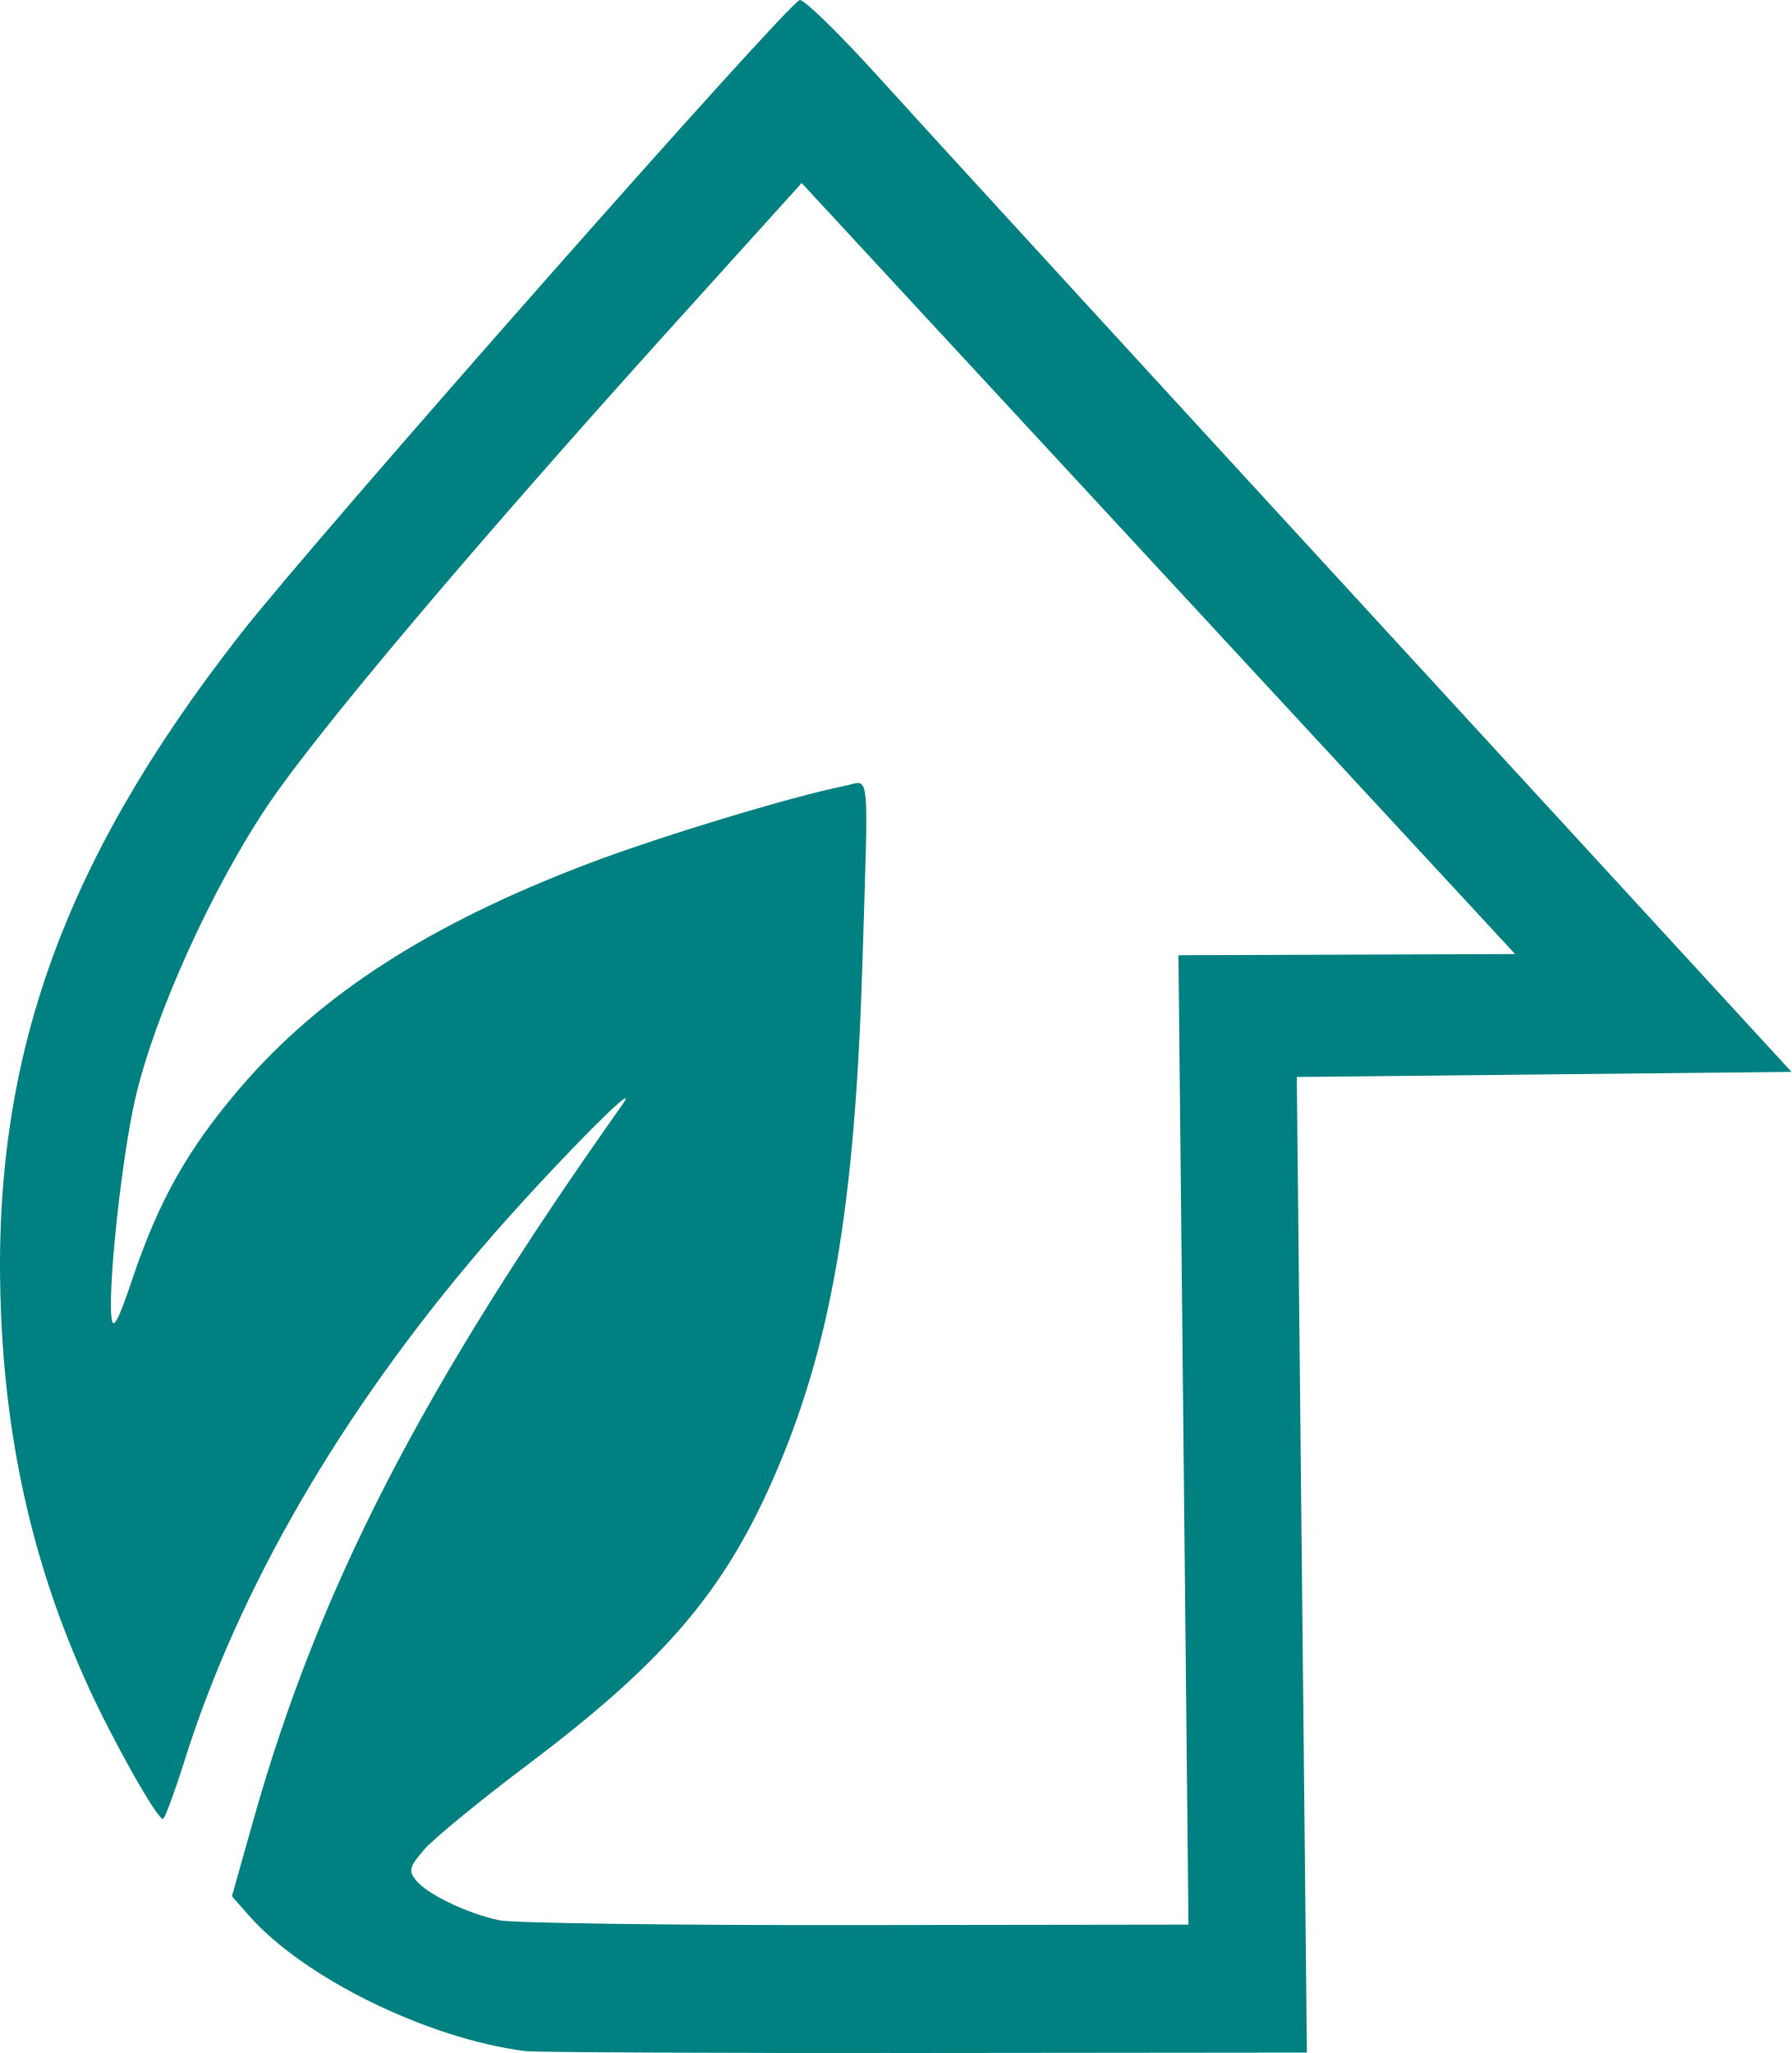
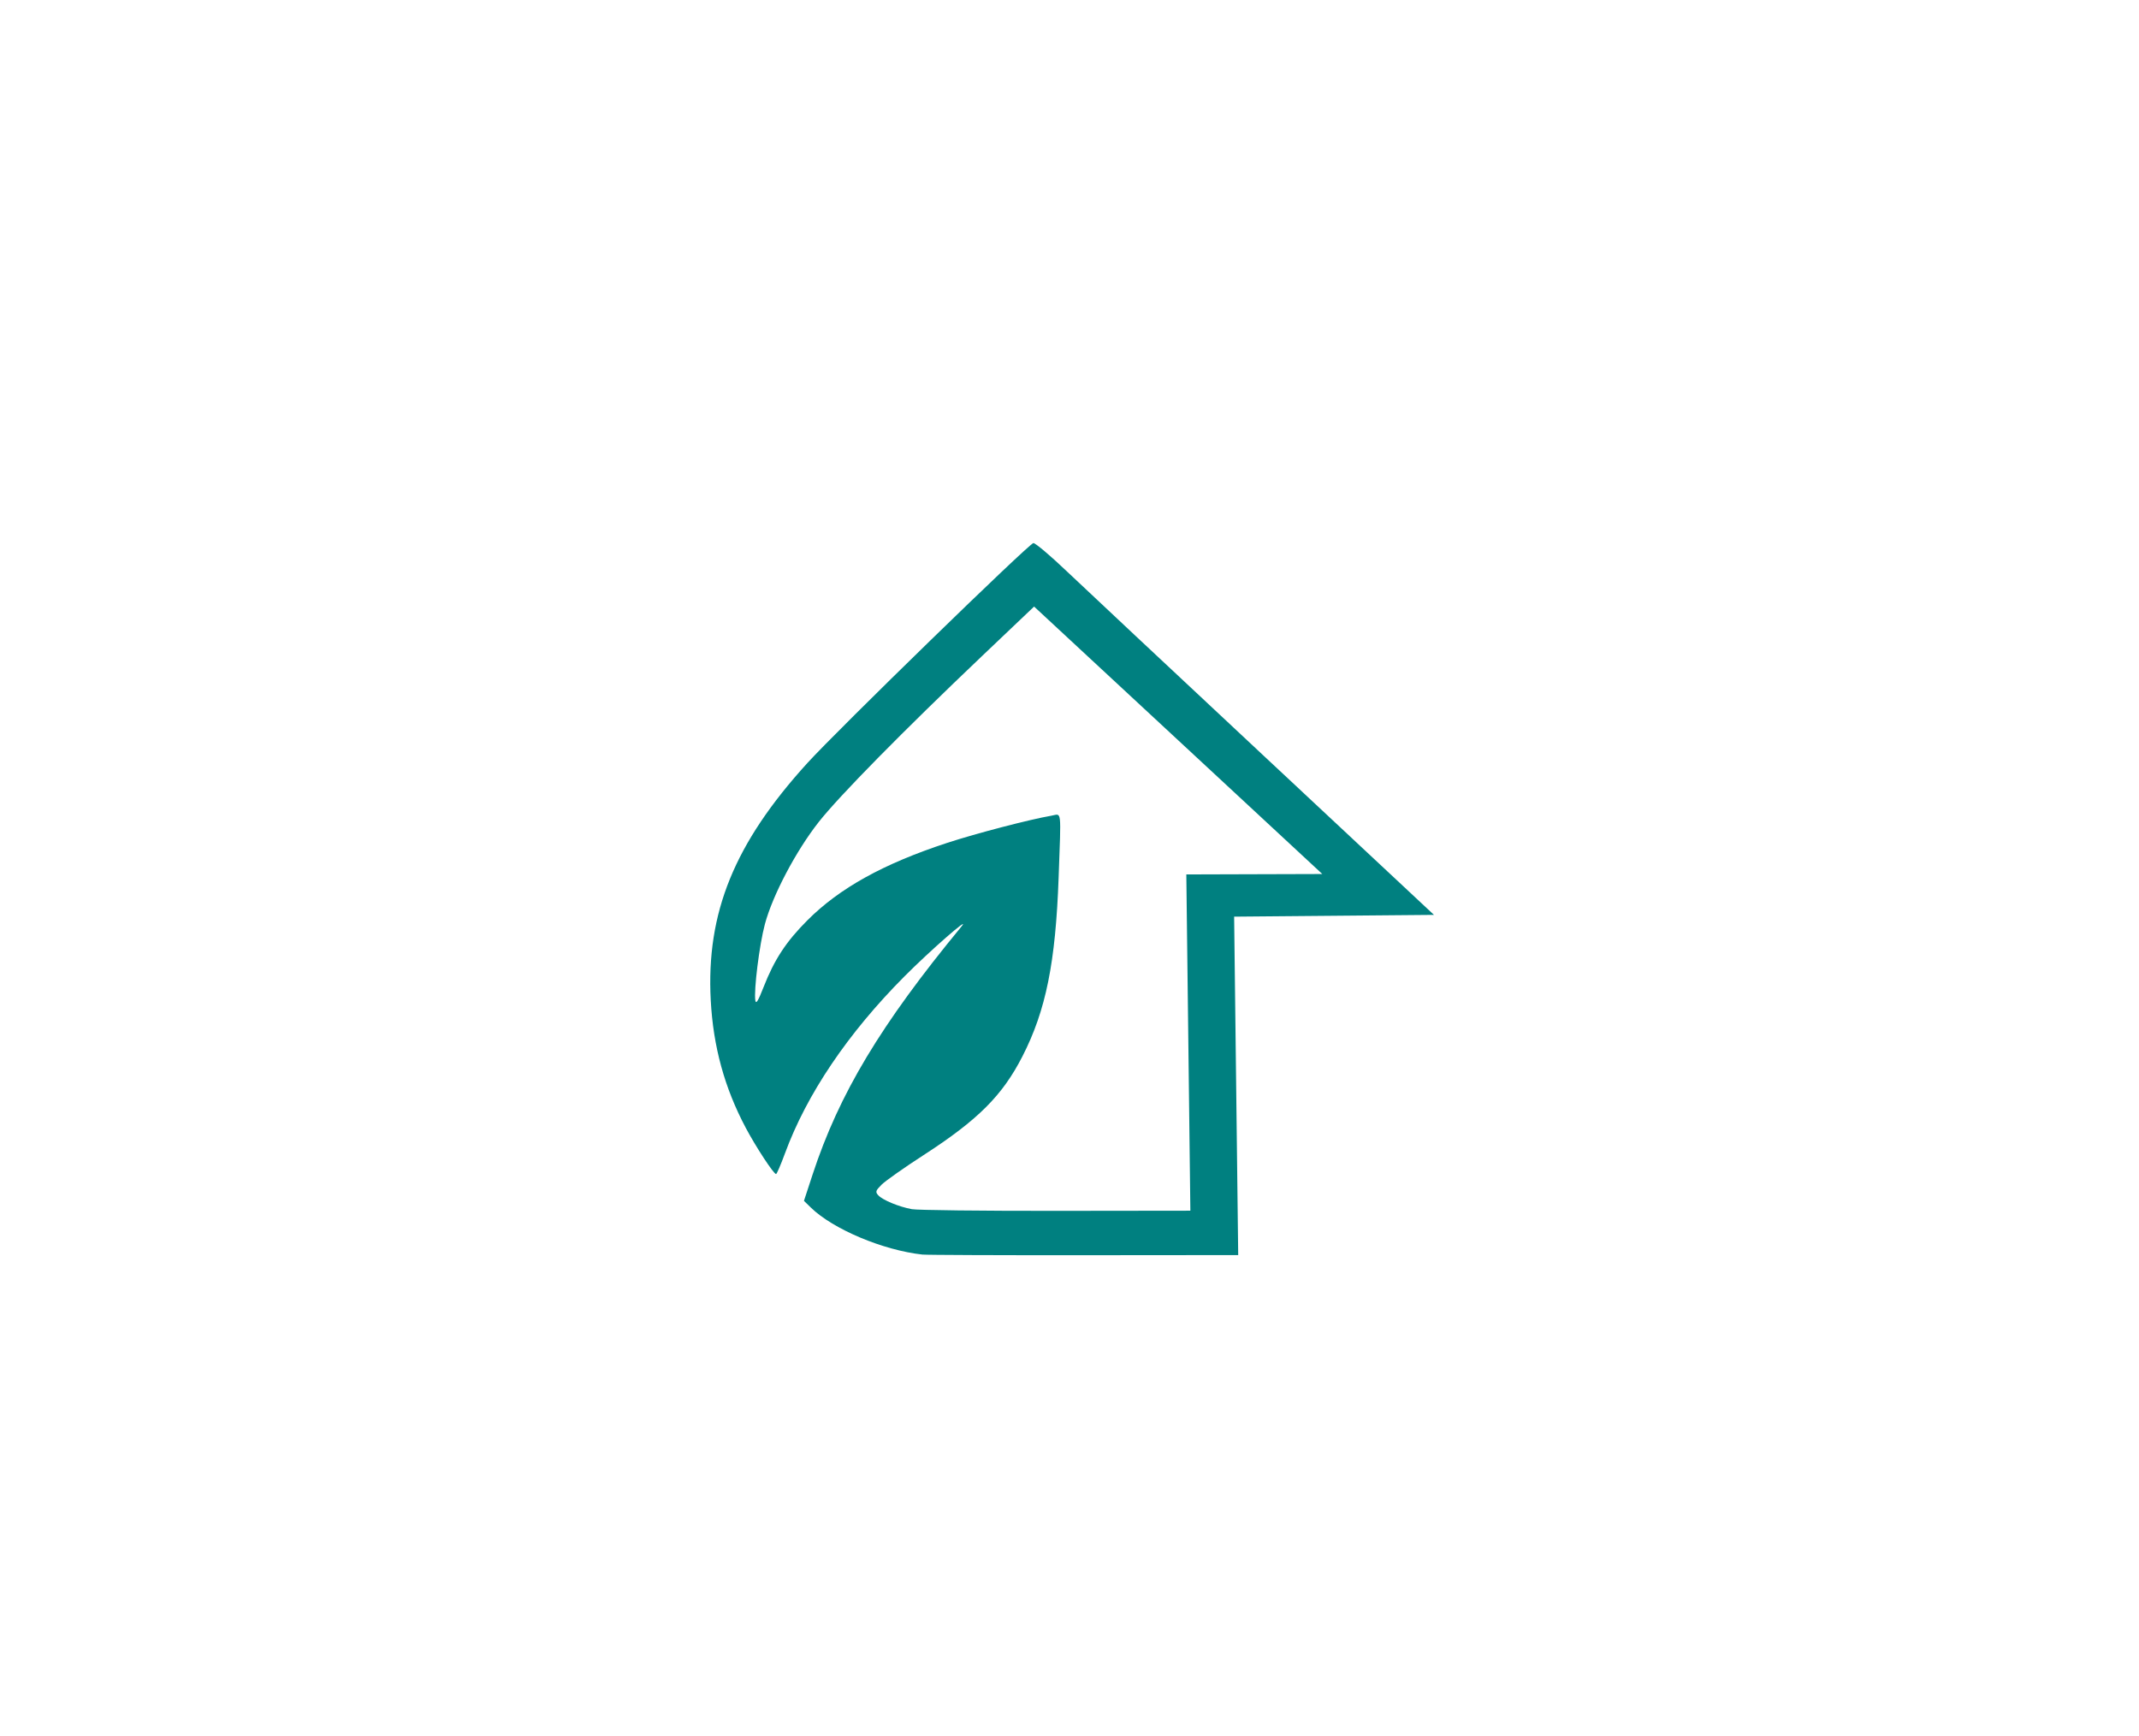
- <svg xmlns="http://www.w3.org/2000/svg" version="1.1" id="svg1" width="74.701" height="85.609" viewBox="0 0 93.376 107.012">
+ <svg xmlns="http://www.w3.org/2000/svg" version="1.1" id="svg1" viewBox="0 0 511.642 415.06">
  <defs id="defs1" />
-   <g id="g1" transform="translate(-260.395,-203.955)">
-     <path id="path1" style="fill:#008080;stroke-width:0.538" d="m 302.087,203.955 c -0.513,0.002 -25.221,28.009 -29.17,33.065 -9.415,12.053 -13.061,22.484 -12.459,35.637 0.319,6.958 1.774,13.14 4.506,19.144 1.307,2.872 3.61,6.964 3.923,6.969 0.09,0.002 0.605,-1.392 1.143,-3.096 2.812,-8.908 8.112,-18.053 15.426,-26.616 3.253,-3.809 8.618,-9.278 7.369,-7.513 -10.447,14.761 -15.811,25.169 -19.236,37.324 l -1.106,3.929 0.897,1.017 c 2.866,3.247 9.303,6.402 14.387,7.053 0.504,0.064 9.878,0.109 20.83,0.098 l 19.913,-0.02 -0.263,-25.427 -0.263,-25.427 12.892,-0.132 12.893,-0.133 -21.914,-23.849 c -12.053,-13.117 -23.575,-25.689 -25.603,-27.936 -2.028,-2.247 -3.903,-4.086 -4.167,-4.085 z m 0.09,9.54 18.594,20.095 18.593,20.095 -8.773,0.031 -8.774,0.031 0.261,25.264 0.261,25.264 -17.319,0.024 c -9.525,0.013 -17.901,-0.1 -18.613,-0.251 -1.677,-0.356 -3.796,-1.38 -4.346,-2.1 -0.382,-0.499 -0.33,-0.688 0.442,-1.585 0.481,-0.56 2.918,-2.559 5.416,-4.441 7.024,-5.293 10.157,-8.936 12.749,-14.828 3.03,-6.886 4.286,-14.12 4.676,-26.928 0.32,-10.504 0.42,-9.515 -0.937,-9.244 -2.759,0.55 -9.687,2.652 -13.392,4.065 -8.266,3.15 -13.938,6.809 -18.111,11.682 -2.726,3.184 -4.239,5.872 -5.624,9.995 -0.702,2.09 -0.984,2.628 -1.067,2.032 -0.215,-1.533 0.521,-8.384 1.232,-11.479 0.998,-4.342 4.008,-10.995 6.938,-15.335 2.625,-3.889 10.89,-13.67 21.125,-25.002 z" />
+   <g id="g1" transform="translate(-176,-176)">
+     <path id="path1" style="fill:#008080;stroke-width:0.924" d="m 423.184,305.903 c -0.95,0.003 -46.758,44.586 -54.079,52.634 -17.454,19.186 -24.214,35.791 -23.097,56.728 0.591,11.076 3.289,20.916 8.354,30.475 2.423,4.572 6.693,11.086 7.273,11.093 0.168,0.003 1.121,-2.215 2.119,-4.928 5.213,-14.181 15.039,-28.738 28.599,-42.368 6.032,-6.063 15.978,-14.769 13.662,-11.96 -19.367,23.497 -29.313,40.065 -35.661,59.413 l -2.051,6.254 1.664,1.619 c 5.313,5.168 17.248,10.191 26.673,11.227 0.935,0.103 18.313,0.174 38.617,0.156 l 36.917,-0.032 -0.487,-40.476 -0.487,-40.476 23.902,-0.211 23.902,-0.212 -40.628,-37.964 c -22.346,-20.881 -43.705,-40.892 -47.466,-44.47 -3.76,-3.578 -7.237,-6.503 -7.726,-6.502 z m 0.167,15.186 34.472,31.988 34.47,31.988 -16.264,0.049 -16.266,0.049 0.484,40.216 0.484,40.216 -32.107,0.038 c -17.659,0.021 -33.188,-0.159 -34.507,-0.399 -3.108,-0.567 -7.037,-2.197 -8.058,-3.343 -0.709,-0.795 -0.611,-1.094 0.818,-2.523 0.892,-0.892 5.41,-4.074 10.041,-7.07 13.022,-8.426 18.83,-14.225 23.636,-23.604 5.618,-10.962 7.947,-22.477 8.669,-42.865 0.593,-16.721 0.779,-15.146 -1.737,-14.715 -5.114,0.875 -17.959,4.222 -24.829,6.47 -15.325,5.015 -25.84,10.838 -33.577,18.596 -5.054,5.068 -7.86,9.348 -10.426,15.91 -1.301,3.327 -1.824,4.183 -1.979,3.234 -0.398,-2.44 0.966,-13.346 2.285,-18.272 1.85,-6.912 7.43,-17.502 12.862,-24.411 4.867,-6.19 20.189,-21.76 39.165,-39.799 z" />
  </g>
</svg>
